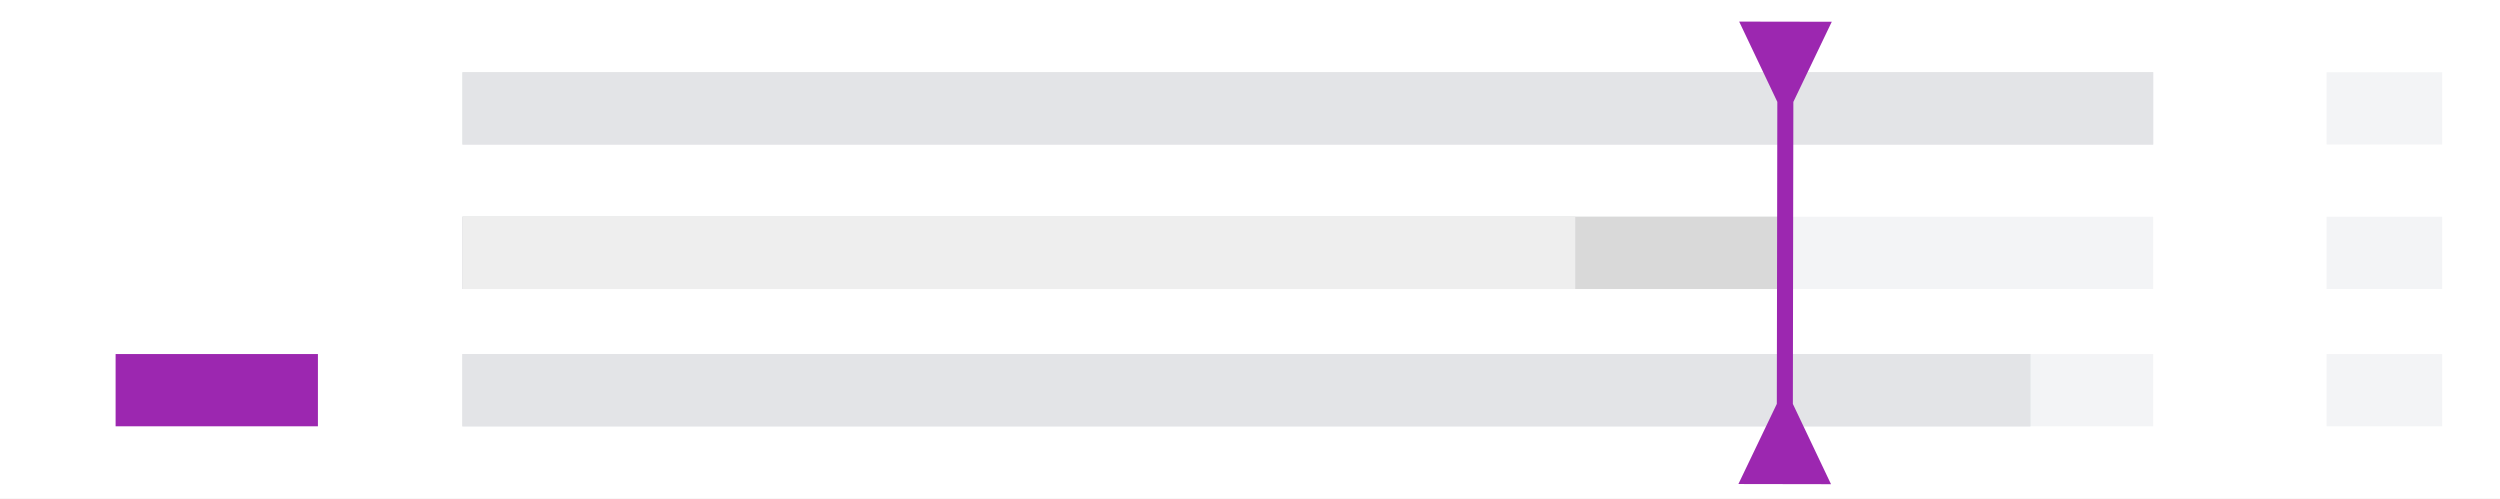
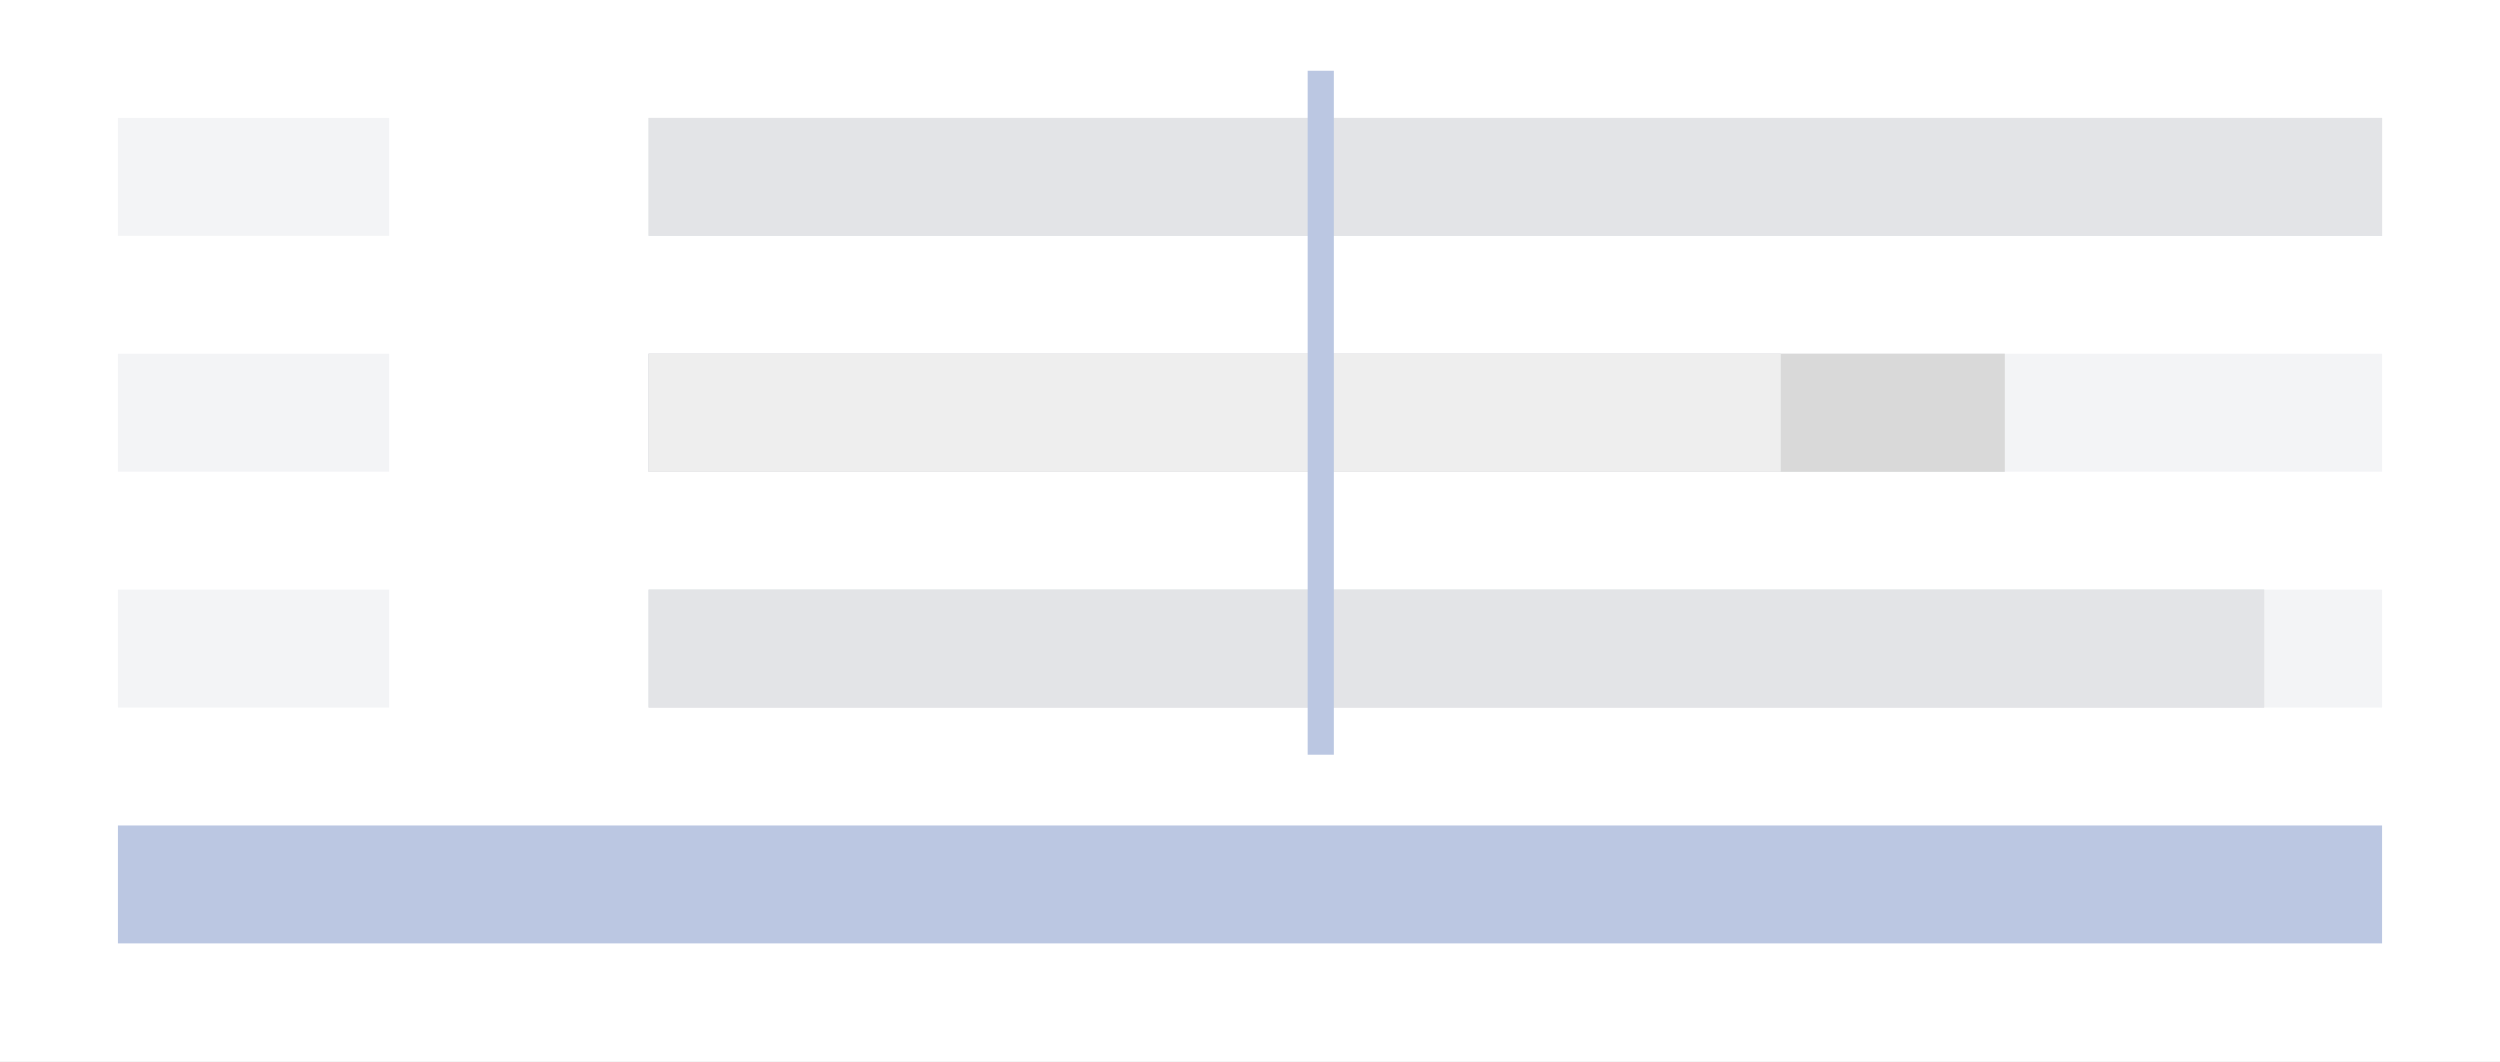
- <svg xmlns="http://www.w3.org/2000/svg" width="346" height="69" viewBox="0 0 346 69" fill="none">
-   <rect width="346" height="69" fill="white" />
-   <rect x="322" y="10" width="16" height="10" fill="#F3F4F6" />
-   <rect x="322" y="30" width="16" height="10" fill="#F3F4F6" />
-   <rect x="322" y="49" width="16" height="10" fill="#F3F4F6" />
-   <rect x="64" y="49" width="234" height="10" fill="#F3F4F6" />
-   <rect x="64" y="30" width="234" height="10" fill="#F3F4F6" />
-   <rect x="64" y="49" width="217" height="10" fill="#E3E4E7" />
-   <rect x="64" y="49" width="217" height="10" fill="#E3E4E7" />
-   <rect x="64" y="30" width="183" height="10" fill="#E3E4E7" />
-   <rect x="64" y="30" width="183" height="10" fill="#D9D9D9" />
-   <rect x="64" y="30" width="154" height="10" fill="#E3E4E7" />
-   <rect x="64" y="30" width="154" height="10" fill="#EEEEEE" />
-   <rect x="64" y="10" width="234" height="10" fill="#E3E4E7" />
-   <rect x="64" y="10" width="234" height="10" fill="#E3E4E7" />
-   <path d="M248.201 14.102L253.518 3.011L240.701 2.989L245.981 14.098L248.201 14.102ZM245.912 55.898L240.595 66.989L253.412 67.011L248.132 55.902L245.912 55.898ZM245.983 12.988L245.91 57.008L248.13 57.012L248.203 12.992L245.983 12.988Z" fill="#9C27B0" />
-   <rect x="16" y="49" width="28" height="10" fill="#9C27B0" />
+ <svg xmlns="http://www.w3.org/2000/svg" width="212" height="90" viewBox="0 0 212 90" fill="none">
+   <rect width="212" height="90" fill="white" />
+   <rect x="10" y="10" width="23" height="10" fill="#F3F4F6" />
+   <rect x="10" y="30" width="23" height="10" fill="#F3F4F6" />
+   <rect x="10" y="50" width="23" height="10" fill="#F3F4F6" />
+   <rect x="55" y="50" width="147" height="10" fill="#F3F4F6" />
+   <rect x="55" y="30" width="147" height="10" fill="#F3F4F6" />
+   <rect x="55" y="50" width="137" height="10" fill="#E3E4E7" />
+   <rect x="55" y="50" width="137" height="10" fill="#E3E4E7" />
+   <rect x="55" y="30" width="115" height="10" fill="#E3E4E7" />
+   <rect x="55" y="30" width="115" height="10" fill="#D9D9D9" />
+   <rect x="55" y="30" width="96" height="10" fill="#E3E4E7" />
+   <rect x="55" y="30" width="96" height="10" fill="#EEEEEE" />
+   <rect x="55" y="10" width="147" height="10" fill="#E3E4E7" />
+   <rect x="55" y="10" width="147" height="10" fill="#E3E4E7" />
+   <rect x="10" y="70" width="192" height="10" fill="#BBC7E2" />
+   <path d="M112 6L112 64" stroke="#BBC7E2" stroke-width="2.22" />
</svg>
